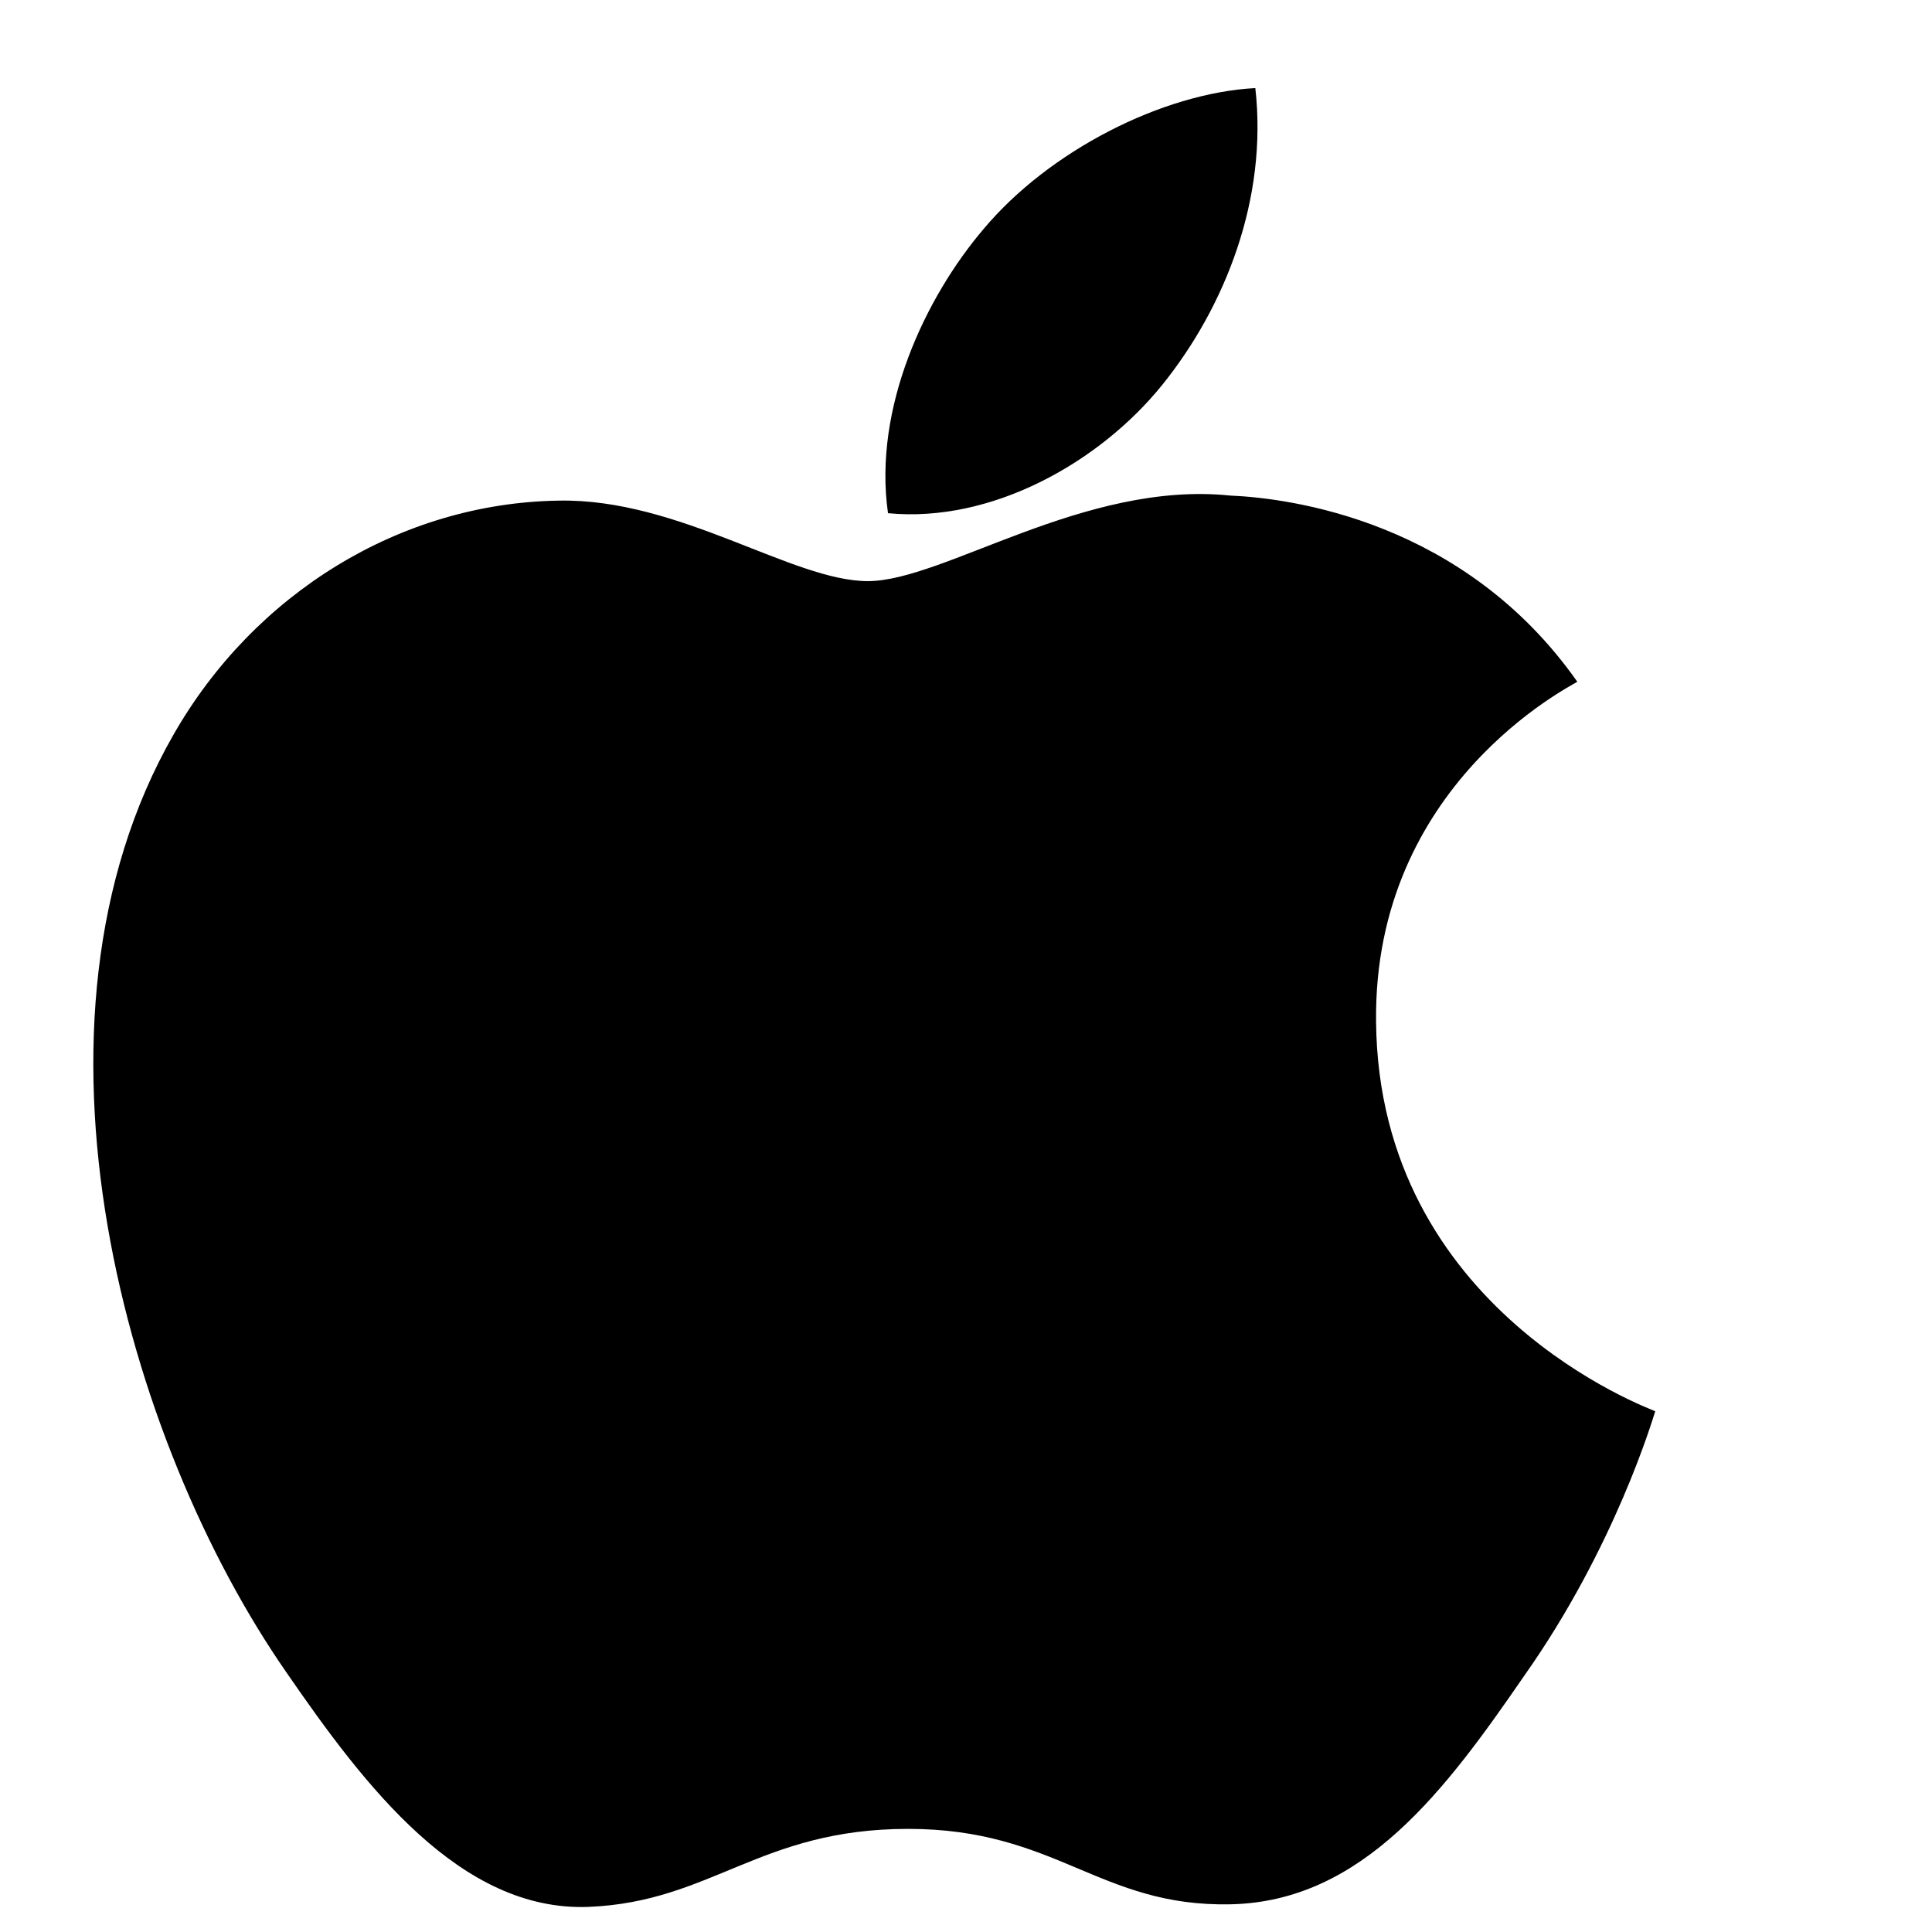
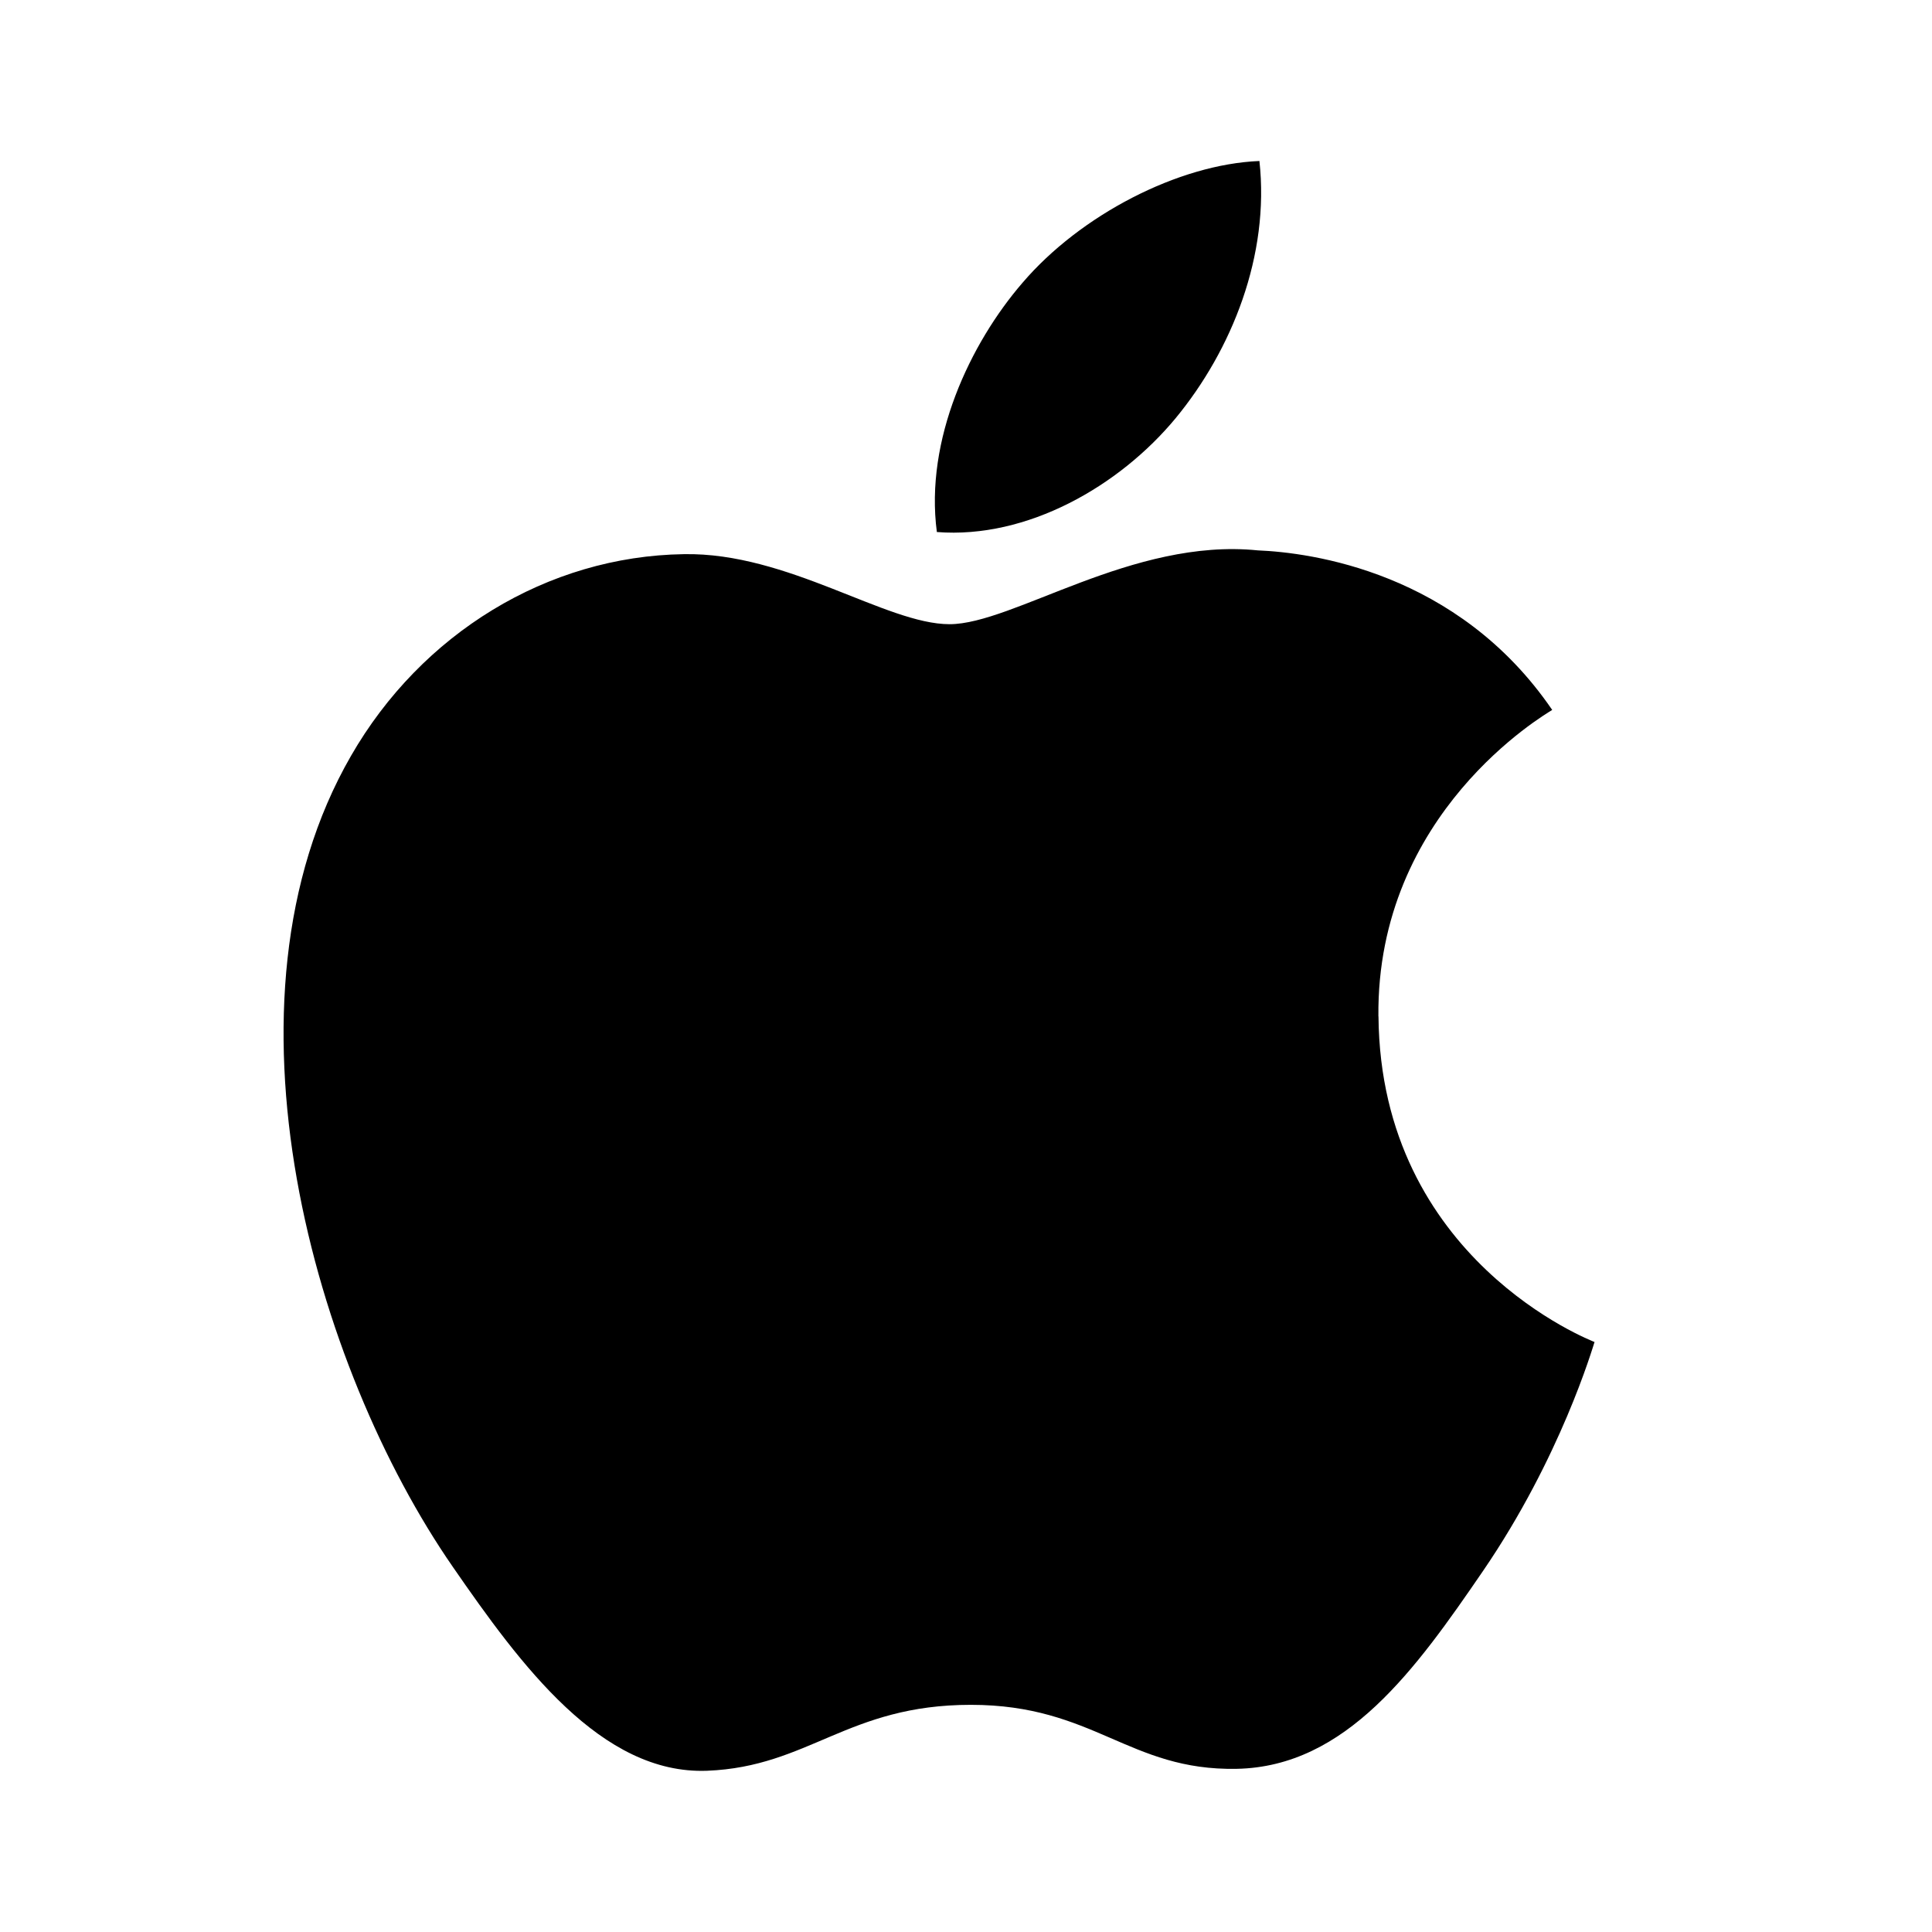
- <svg xmlns="http://www.w3.org/2000/svg" width="24" height="24" viewBox="0 0 24 24" fill="none">
-   <path d="M17.094 12.688C17.062 9.75 19.5 8.531 19.594 8.469C18.188 6.469 16.031 6.188 15.281 6.156C13.469 5.969 11.719 7.219 10.781 7.219C9.844 7.219 8.438 6.188 6.938 6.219C4.969 6.25 3.156 7.375 2.156 9.125C0.094 12.719 1.562 17.906 3.562 20.781C4.531 22.188 5.719 23.75 7.312 23.688C8.844 23.625 9.438 22.719 11.281 22.719C13.125 22.719 13.656 23.688 15.281 23.656C16.938 23.625 17.969 22.219 18.938 20.812C20.062 19.219 20.531 17.625 20.562 17.531C20.5 17.5 17.125 16.281 17.094 12.688Z" fill="black" />
-   <path d="M14.438 4.781C15.219 3.812 15.75 2.469 15.594 1.094C14.438 1.156 13.031 1.875 12.219 2.844C11.5 3.688 10.844 5.062 11.031 6.375C12.312 6.5 13.656 5.75 14.438 4.781Z" fill="black" />
+ <svg xmlns="http://www.w3.org/2000/svg" fill="#000000" width="800px" height="800px" viewBox="-3.5 -2 24 24" preserveAspectRatio="xMinYMin" class="jam jam-apple">
+   <path d="M13.623 10.627c-.025-2.533 2.066-3.748 2.159-3.808-1.175-1.72-3.005-1.955-3.657-1.982-1.557-.158-3.039.917-3.83.917-.788 0-2.008-.894-3.3-.87C3.299 4.909 1.734 5.87.86 7.39c-1.764 3.06-.452 7.595 1.267 10.077.84 1.215 1.842 2.58 3.157 2.53 1.266-.05 1.745-.819 3.276-.819 1.531 0 1.962.82 3.302.795 1.363-.026 2.226-1.239 3.06-2.457.965-1.41 1.362-2.775 1.386-2.845-.03-.013-2.658-1.02-2.684-4.045zm-2.518-7.433c.698-.847 1.169-2.022 1.04-3.194C11.14.04 9.921.67 9.2 1.515c-.647.75-1.214 1.945-1.062 3.094 1.122.088 2.268-.57 2.967-1.415z" />
</svg>
